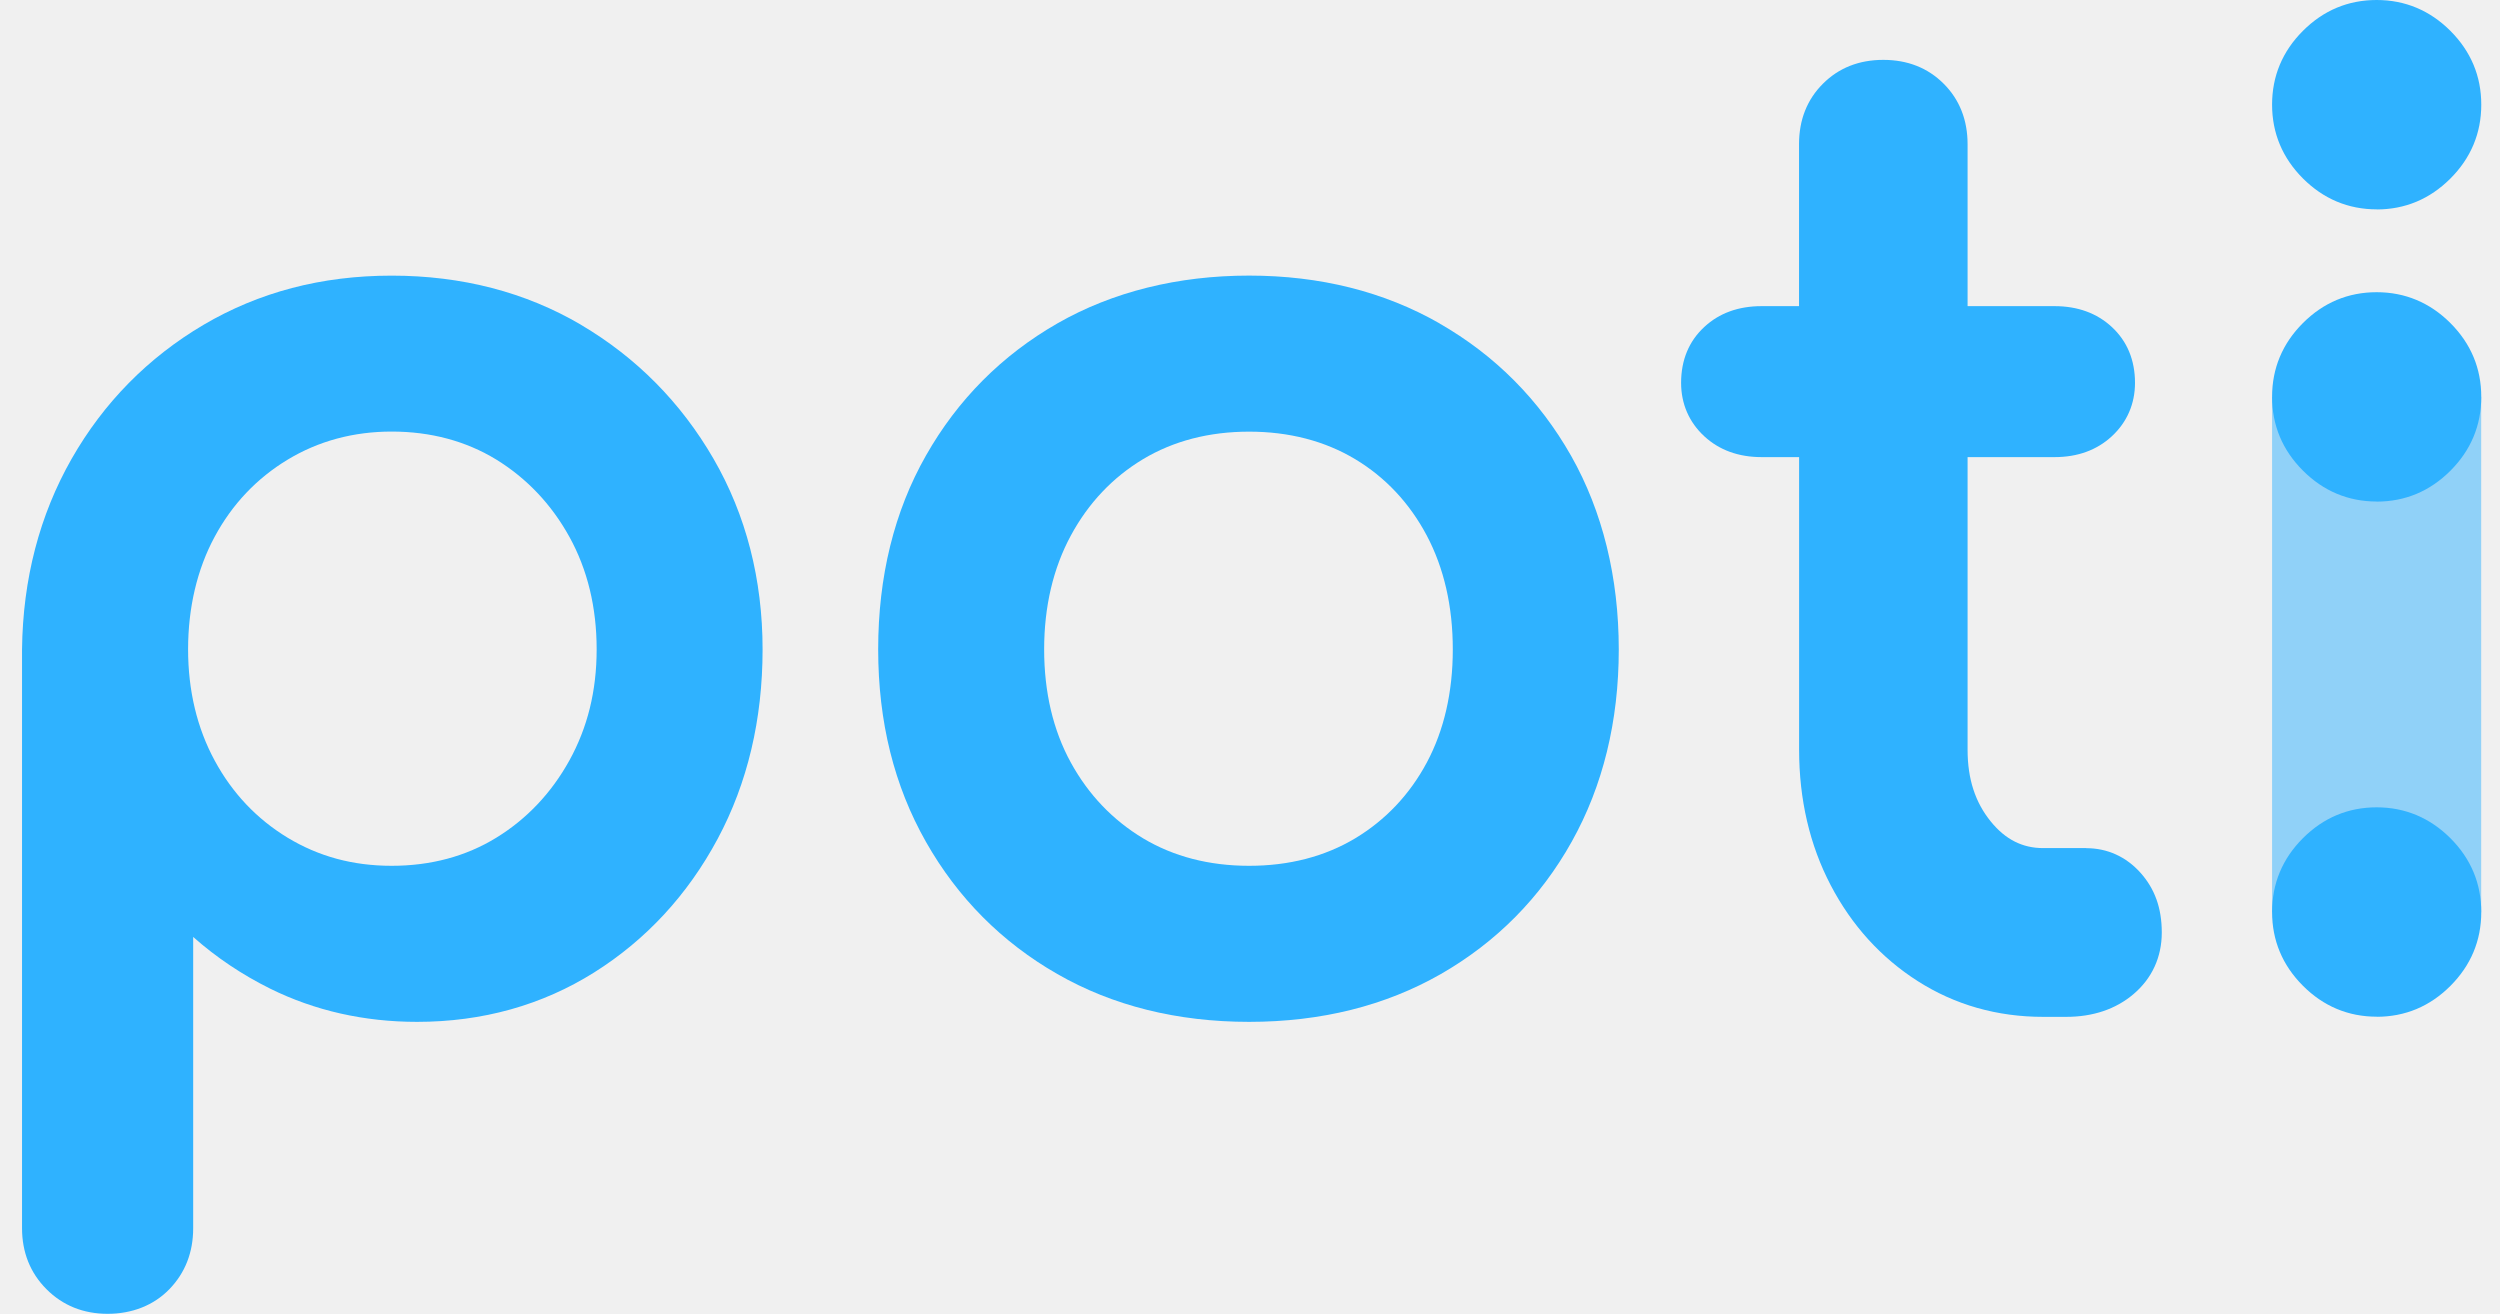
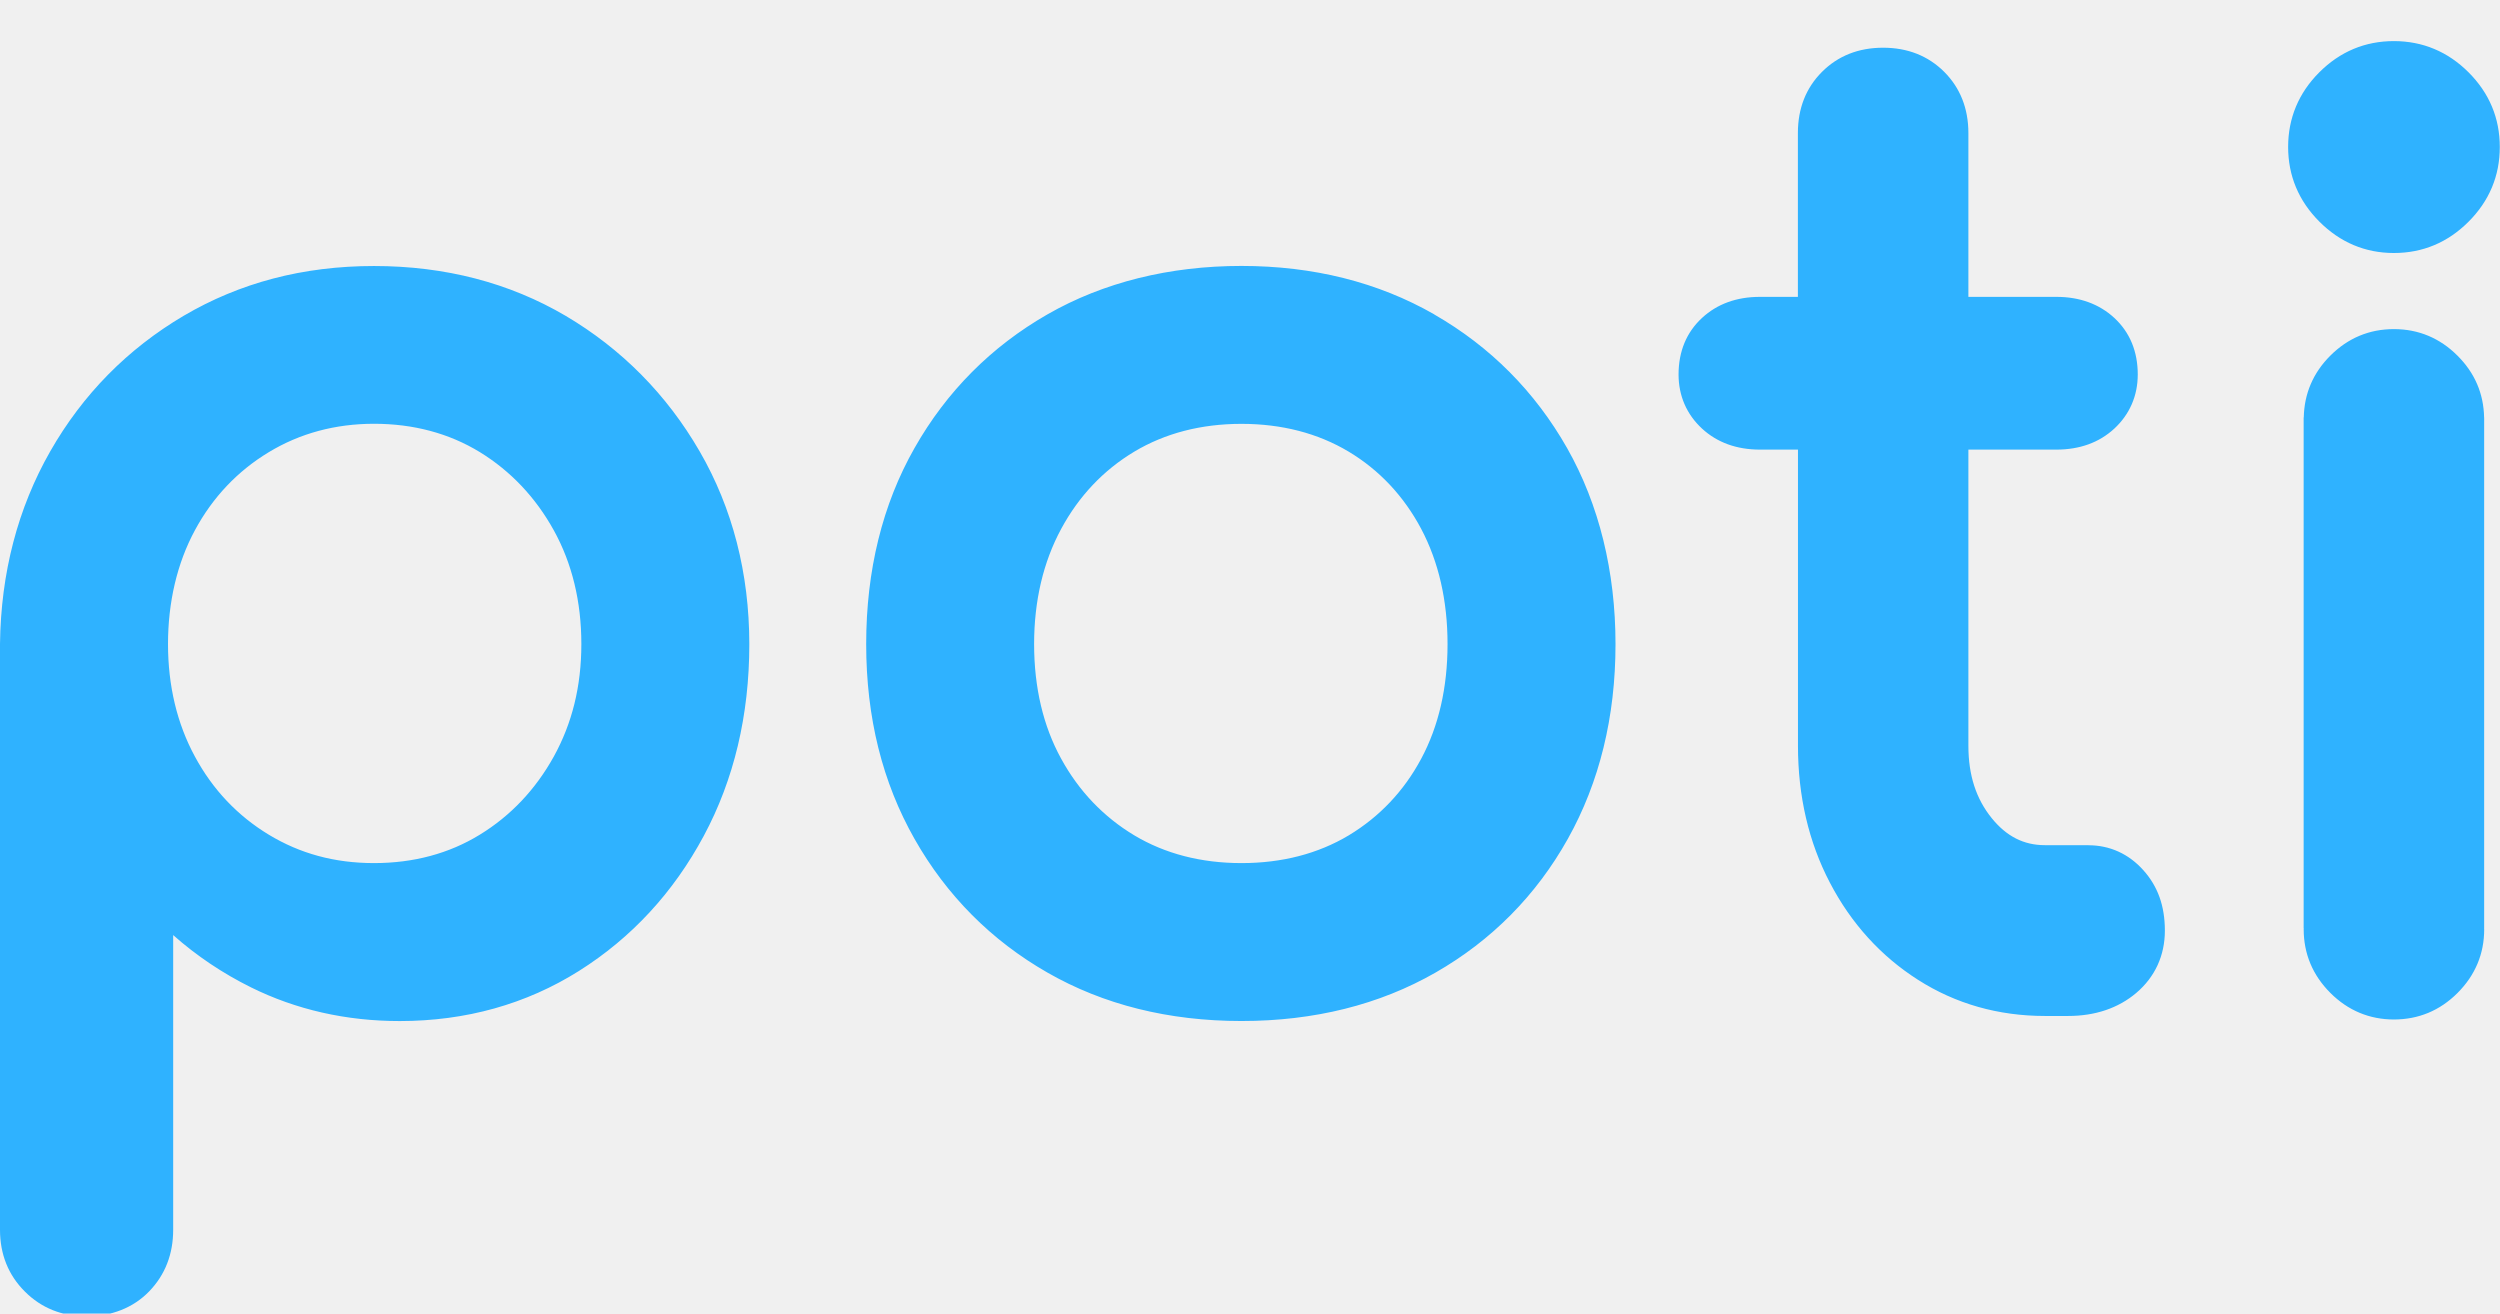
<svg xmlns="http://www.w3.org/2000/svg" width="59" height="31" viewBox="0 0 59 31" fill="none">
-   <g clip-path="url(#clip0_1291_10943)">
-     <path d="M13.714 7.666C12.405 6.896 10.902 6.505 9.244 6.505C7.586 6.505 6.112 6.896 4.803 7.666C3.497 8.437 2.449 9.499 1.691 10.827C0.935 12.154 0.539 13.663 0.52 15.325V28.984C0.52 29.557 0.714 30.042 1.099 30.427C1.483 30.811 1.967 31.006 2.54 31.006C3.113 31.006 3.627 30.809 4.001 30.421C4.372 30.036 4.559 29.553 4.559 28.986V22.112C5.104 22.595 5.713 23.003 6.376 23.332C7.428 23.852 8.594 24.116 9.842 24.116C11.386 24.116 12.794 23.722 14.025 22.948C15.25 22.177 16.229 21.117 16.936 19.798C17.641 18.484 17.997 16.978 17.997 15.327C17.997 13.675 17.608 12.154 16.838 10.825C16.07 9.499 15.018 8.437 13.712 7.666H13.714ZM9.244 10.185C10.163 10.185 10.995 10.408 11.711 10.845C12.432 11.289 13.013 11.901 13.438 12.67C13.864 13.441 14.081 14.333 14.081 15.323C14.081 16.312 13.864 17.173 13.438 17.946C13.013 18.714 12.432 19.329 11.711 19.771C10.996 20.21 10.165 20.433 9.244 20.433C8.322 20.433 7.517 20.21 6.79 19.771C6.061 19.329 5.482 18.718 5.067 17.95C4.649 17.179 4.439 16.294 4.439 15.323C4.439 14.351 4.649 13.439 5.067 12.666C5.48 11.899 6.061 11.287 6.79 10.847C7.517 10.408 8.342 10.185 9.244 10.185Z" fill="#2FB2FF" />
-     <path d="M33.975 7.633C32.667 6.884 31.155 6.504 29.479 6.504C27.803 6.504 26.261 6.884 24.953 7.633C23.644 8.384 22.6 9.432 21.852 10.752C21.103 12.069 20.725 13.608 20.725 15.325C20.725 17.041 21.105 18.551 21.852 19.867C22.6 21.188 23.644 22.238 24.953 22.987C26.259 23.736 27.781 24.116 29.479 24.116C31.176 24.116 32.697 23.736 34.004 22.987C35.314 22.236 36.354 21.186 37.092 19.865C37.829 18.549 38.203 17.021 38.203 15.327C38.203 13.632 37.823 12.073 37.077 10.755C36.326 9.434 35.285 8.386 33.975 7.635V7.633ZM29.479 20.433C28.535 20.433 27.695 20.214 26.978 19.785C26.259 19.353 25.684 18.75 25.27 17.993C24.853 17.232 24.642 16.334 24.642 15.325C24.642 14.316 24.855 13.411 25.272 12.639C25.686 11.872 26.261 11.265 26.978 10.835C27.695 10.406 28.535 10.187 29.479 10.187C30.422 10.187 31.263 10.406 31.98 10.835C32.697 11.265 33.264 11.872 33.67 12.635C34.079 13.407 34.286 14.312 34.286 15.325C34.286 16.338 34.079 17.236 33.672 17.997C33.268 18.752 32.699 19.353 31.982 19.785C31.265 20.214 30.424 20.433 29.481 20.433H29.479Z" fill="#2FB2FF" />
-     <path d="M49.236 20.015H48.217C47.729 20.015 47.325 19.81 46.983 19.388C46.614 18.935 46.435 18.381 46.435 17.694V10.788H48.487C49.033 10.788 49.486 10.622 49.838 10.297C50.197 9.966 50.386 9.531 50.386 9.036C50.386 8.496 50.2 8.051 49.838 7.716C49.486 7.39 49.031 7.225 48.487 7.225H46.435V3.404C46.435 2.832 46.246 2.351 45.872 1.977C45.498 1.602 45.019 1.413 44.446 1.413C43.873 1.413 43.394 1.602 43.02 1.977C42.646 2.351 42.457 2.83 42.457 3.404V7.225H41.573C41.027 7.225 40.572 7.39 40.222 7.716C39.859 8.051 39.674 8.496 39.674 9.036C39.674 9.531 39.863 9.966 40.222 10.297C40.574 10.622 41.029 10.788 41.575 10.788H42.459V17.694C42.459 18.868 42.709 19.942 43.203 20.888C43.7 21.84 44.393 22.603 45.261 23.156C46.136 23.714 47.132 23.998 48.221 23.998H48.759C49.395 23.998 49.931 23.817 50.35 23.462C50.787 23.091 51.018 22.589 51.018 22.008C51.018 21.426 50.85 20.973 50.518 20.6C50.177 20.218 49.734 20.017 49.237 20.017L49.236 20.015Z" fill="#2FB2FF" />
-     <path d="M56.089 4.943C56.76 4.943 57.345 4.698 57.83 4.213C58.312 3.731 58.558 3.145 58.558 2.471C58.558 1.797 58.314 1.214 57.83 0.729C57.347 0.246 56.76 0 56.089 0C55.417 0 54.832 0.244 54.348 0.729C53.865 1.212 53.621 1.799 53.621 2.469C53.621 3.139 53.865 3.727 54.35 4.212C54.832 4.694 55.419 4.941 56.091 4.941L56.089 4.943Z" fill="#2FB2FF" />
-     <path d="M56.089 11.838C56.76 11.838 57.345 11.594 57.83 11.109C58.312 10.626 58.558 10.041 58.558 9.367C58.558 8.693 58.314 8.11 57.83 7.625C57.347 7.142 56.76 6.896 56.089 6.896C55.417 6.896 54.832 7.14 54.348 7.625C53.865 8.108 53.621 8.695 53.621 9.365C53.621 10.035 53.865 10.623 54.35 11.107C54.832 11.59 55.419 11.836 56.091 11.836L56.089 11.838Z" fill="#2FB2FF" />
-     <path d="M56.089 23.996C56.76 23.996 57.345 23.752 57.83 23.267C58.312 22.784 58.558 22.199 58.558 21.525C58.558 20.851 58.314 20.267 57.83 19.782C57.347 19.3 56.76 19.053 56.089 19.053C55.417 19.053 54.832 19.298 54.348 19.782C53.865 20.265 53.621 20.853 53.621 21.523C53.621 22.193 53.865 22.78 54.35 23.265C54.832 23.748 55.419 23.994 56.091 23.994L56.089 23.996Z" fill="#2FB2FF" />
-     <path opacity="0.5" d="M58.556 9.369H53.621V21.527H58.556V9.369Z" fill="#2FB2FF" />
+   <g clip-path="url(#clip0_4551_11140)">
+     <path d="M8.827 6.278C10.505 6.278 12.023 6.674 13.348 7.453C14.669 8.233 15.733 9.308 16.51 10.649C17.289 11.993 17.683 13.532 17.684 15.203C17.684 16.874 17.323 18.398 16.609 19.727C15.894 21.061 14.903 22.134 13.664 22.914C12.419 23.698 10.995 24.097 9.433 24.097C8.169 24.097 6.99 23.829 5.926 23.303C5.254 22.97 4.639 22.557 4.087 22.068V29.023C4.087 29.598 3.897 30.086 3.522 30.475C3.144 30.867 2.624 31.066 2.044 31.066C1.464 31.066 0.974 30.869 0.586 30.48C0.197 30.092 7.92748e-05 29.602 0 29.021V15.201C0.02 13.52 0.42 11.993 1.186 10.651C1.953 9.307 3.013 8.233 4.334 7.453C5.659 6.674 7.15 6.278 8.827 6.278ZM29.299 6.276C30.994 6.276 32.525 6.661 33.848 7.419V7.421C35.172 8.181 36.226 9.241 36.985 10.577C37.74 11.911 38.126 13.488 38.126 15.203C38.126 16.918 37.747 18.463 37.002 19.795C36.255 21.131 35.203 22.194 33.878 22.953C32.555 23.711 31.016 24.096 29.299 24.096C27.581 24.096 26.041 23.711 24.72 22.953C23.395 22.195 22.339 21.133 21.582 19.797C20.827 18.465 20.442 16.938 20.442 15.201C20.442 13.464 20.825 11.907 21.582 10.575C22.339 9.239 23.395 8.179 24.72 7.419C26.043 6.661 27.603 6.276 29.299 6.276ZM56.496 7.767C57.075 7.767 57.582 7.978 57.998 8.395C58.405 8.801 58.614 9.289 58.625 9.851H58.626V9.876C58.626 9.882 58.627 9.889 58.627 9.896C58.627 9.902 58.626 9.908 58.626 9.914V21.902H58.625C58.625 21.912 58.627 21.922 58.627 21.932C58.627 22.512 58.414 23.017 57.998 23.434C57.58 23.851 57.077 24.059 56.498 24.06C55.919 24.06 55.412 23.848 54.996 23.432C54.578 23.014 54.367 22.507 54.367 21.93C54.367 21.921 54.368 21.911 54.368 21.902H54.366V9.851H54.369C54.38 9.291 54.589 8.8 54.994 8.395C55.412 7.977 55.917 7.767 56.496 7.767ZM44.441 1.126C45.021 1.126 45.505 1.318 45.884 1.696C46.262 2.075 46.454 2.562 46.454 3.141V7.006H48.53C49.08 7.006 49.541 7.174 49.898 7.503C50.264 7.842 50.451 8.293 50.451 8.839C50.451 9.339 50.26 9.78 49.898 10.115C49.541 10.444 49.082 10.611 48.53 10.611H46.454V17.598C46.454 18.293 46.635 18.854 47.008 19.312C47.354 19.739 47.763 19.946 48.257 19.946H49.287L49.289 19.948C49.791 19.948 50.24 20.152 50.585 20.539C50.922 20.916 51.091 21.375 51.091 21.963C51.091 22.551 50.857 23.059 50.415 23.434C49.991 23.792 49.449 23.977 48.806 23.977H48.262C47.16 23.977 46.151 23.689 45.267 23.125C44.388 22.565 43.687 21.793 43.185 20.83C42.684 19.873 42.432 18.786 42.432 17.598V10.611H41.537C40.985 10.611 40.525 10.444 40.168 10.115C39.805 9.78 39.614 9.339 39.614 8.839C39.614 8.293 39.801 7.842 40.168 7.503C40.523 7.174 40.983 7.006 41.535 7.006H42.43V3.141C42.43 2.56 42.62 2.075 42.999 1.696C43.377 1.318 43.862 1.126 44.441 1.126ZM8.827 10.001C7.915 10.001 7.079 10.226 6.344 10.671C5.607 11.116 5.019 11.736 4.601 12.512C4.178 13.293 3.965 14.216 3.965 15.199C3.965 16.182 4.178 17.078 4.601 17.857C5.021 18.635 5.607 19.253 6.344 19.699C7.079 20.144 7.895 20.369 8.827 20.369C9.759 20.369 10.6 20.144 11.323 19.699C12.052 19.253 12.64 18.631 13.07 17.854C13.501 17.072 13.72 16.2 13.72 15.199C13.72 14.198 13.501 13.295 13.07 12.516C12.64 11.738 12.052 11.117 11.323 10.669C10.598 10.226 9.757 10.001 8.827 10.001ZM29.299 10.003C28.345 10.003 27.494 10.225 26.769 10.659C26.043 11.094 25.461 11.708 25.043 12.483C24.621 13.265 24.405 14.18 24.405 15.201C24.405 16.222 24.619 17.132 25.041 17.901C25.459 18.667 26.041 19.277 26.769 19.714C27.494 20.148 28.345 20.369 29.299 20.369H29.301C30.255 20.369 31.106 20.148 31.831 19.714C32.556 19.277 33.133 18.669 33.541 17.905C33.953 17.136 34.162 16.226 34.162 15.201C34.162 14.176 33.953 13.261 33.539 12.479C33.129 11.708 32.554 11.094 31.829 10.659C31.104 10.225 30.253 10.003 29.299 10.003ZM56.496 0.97C57.175 0.97 57.77 1.219 58.258 1.707C58.748 2.197 58.995 2.788 58.995 3.47C58.995 4.151 58.746 4.744 58.258 5.232C57.768 5.723 57.175 5.971 56.496 5.971C55.817 5.971 55.225 5.719 54.737 5.23C54.247 4.74 54 4.146 54 3.468C54 2.79 54.247 2.195 54.735 1.707C55.225 1.217 55.817 0.97 56.496 0.97Z" fill="#2FB2FF" />
  </g>
  <defs>
-     <clipPath id="clip0_1291_10943">
+     <clipPath id="clip0_4551_11140">
      <rect width="59" height="31" fill="white" />
    </clipPath>
  </defs>
</svg>
